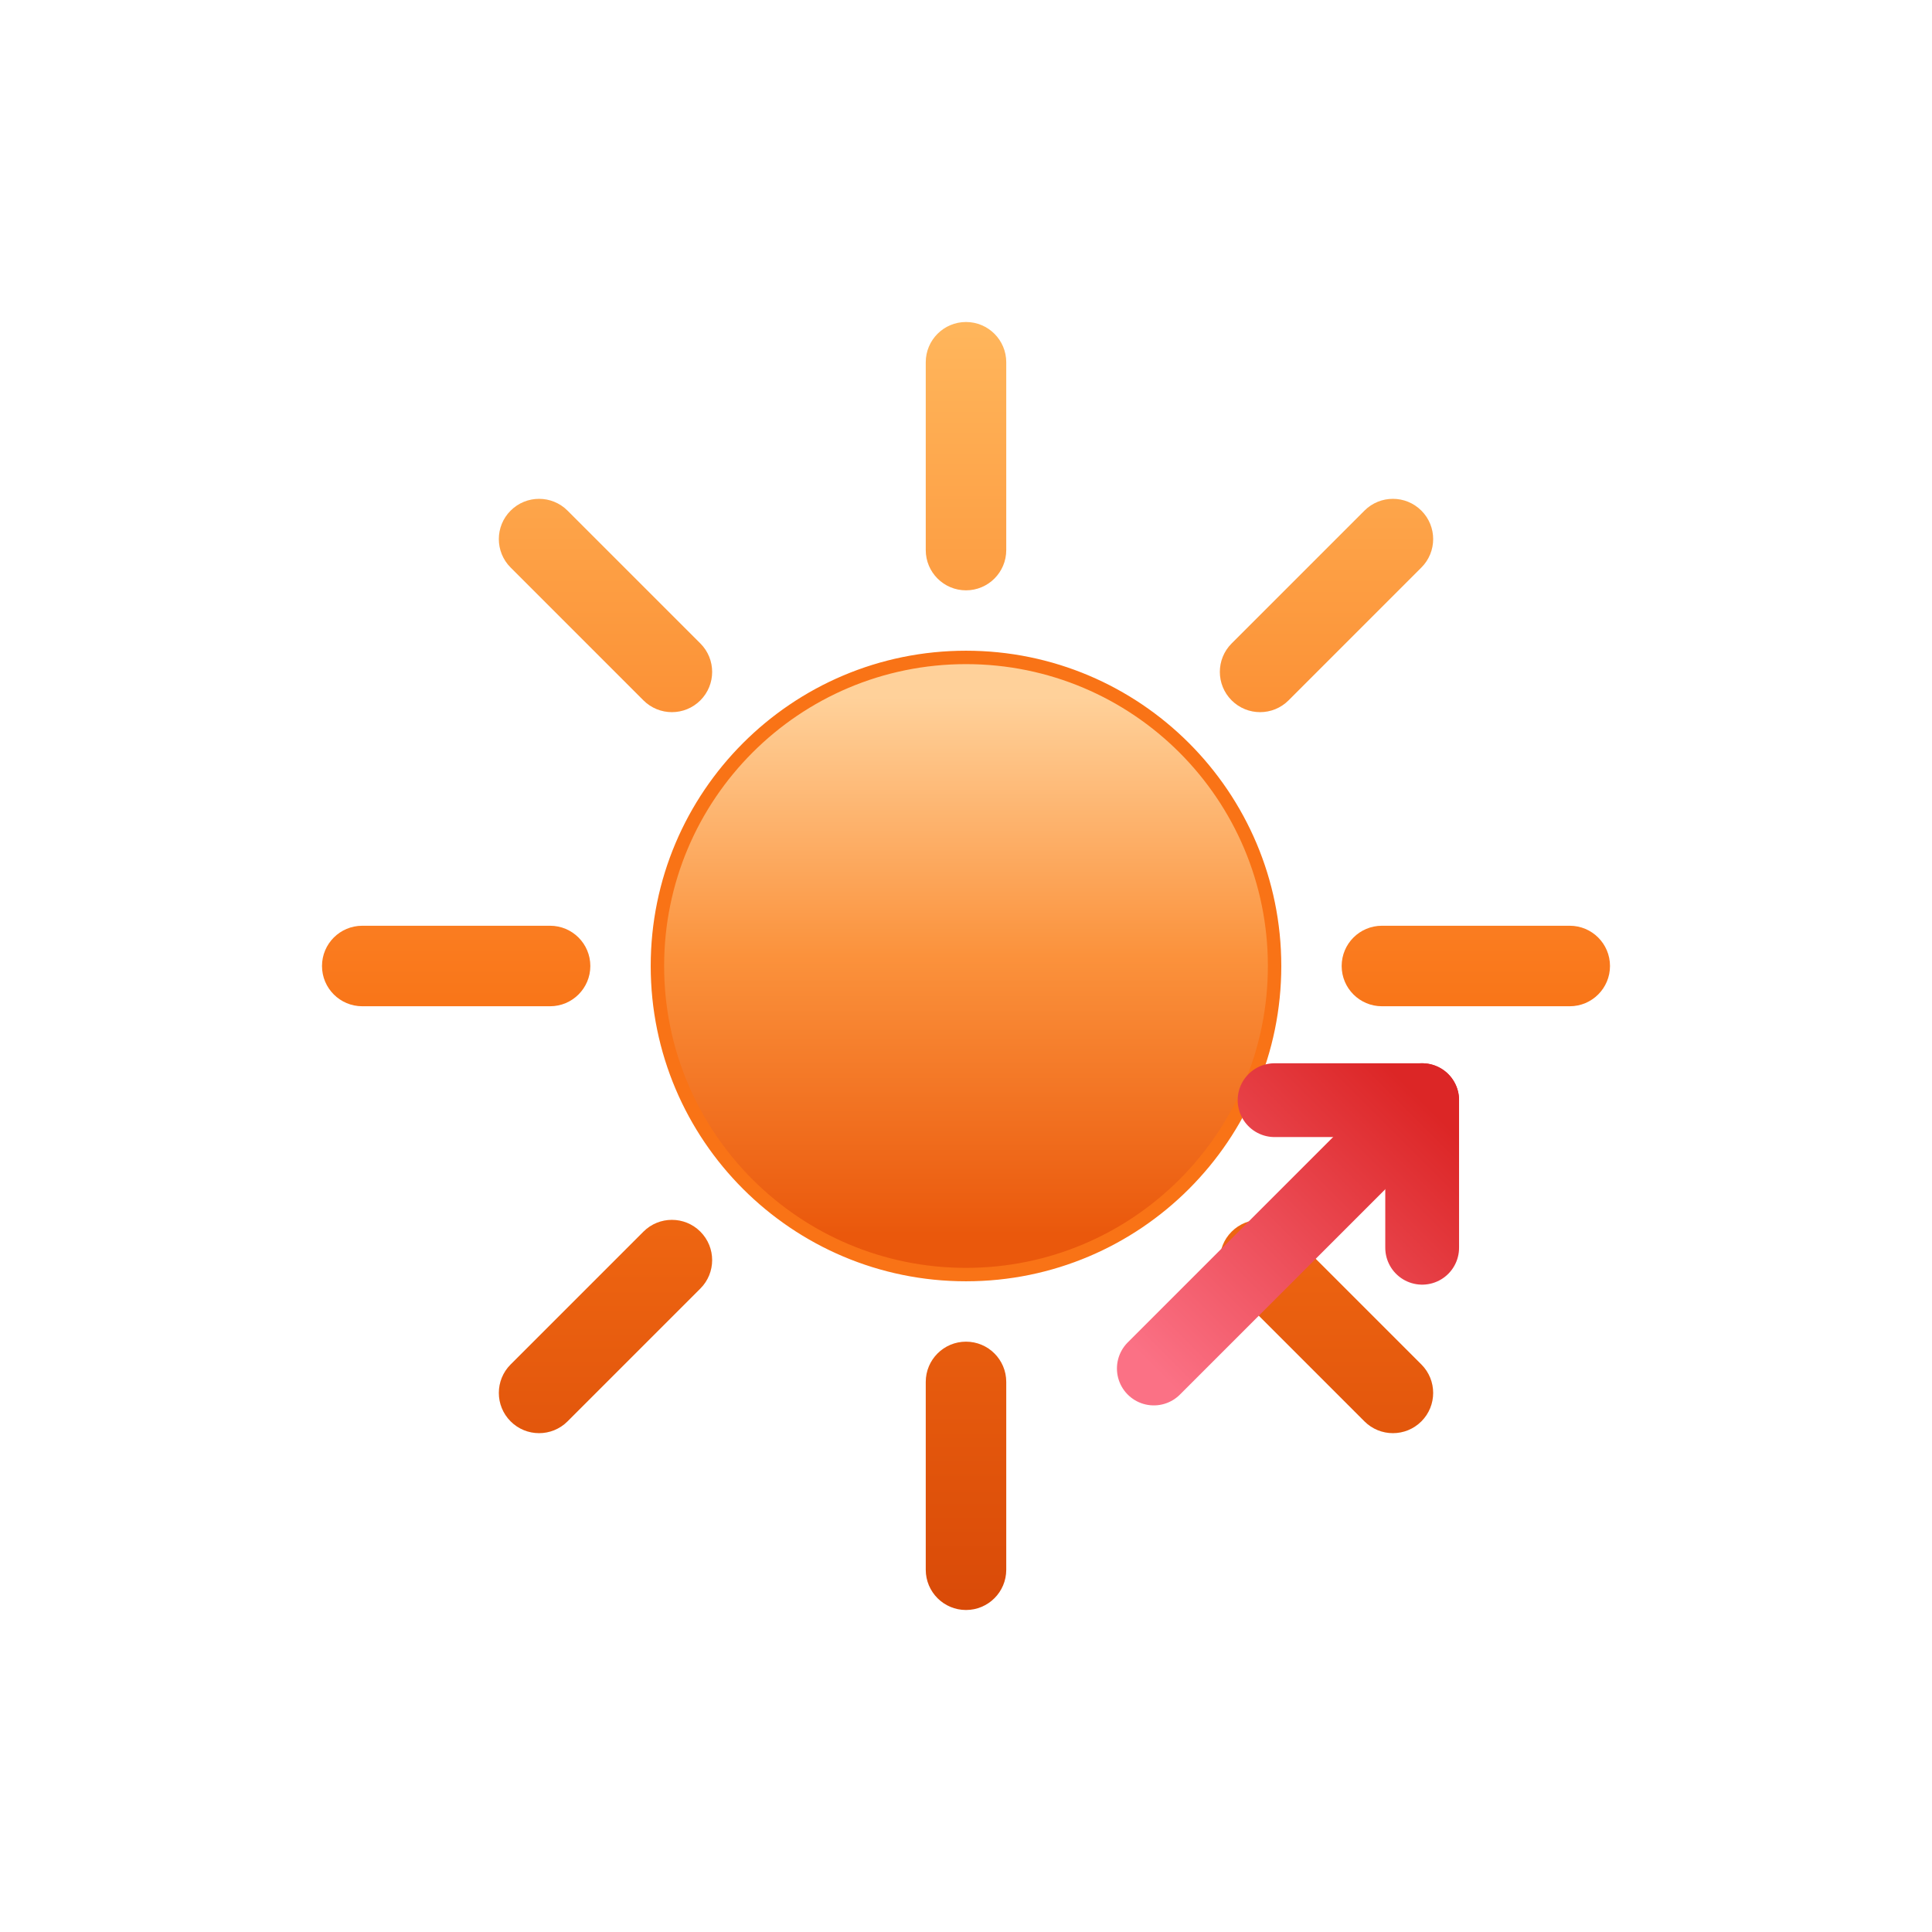
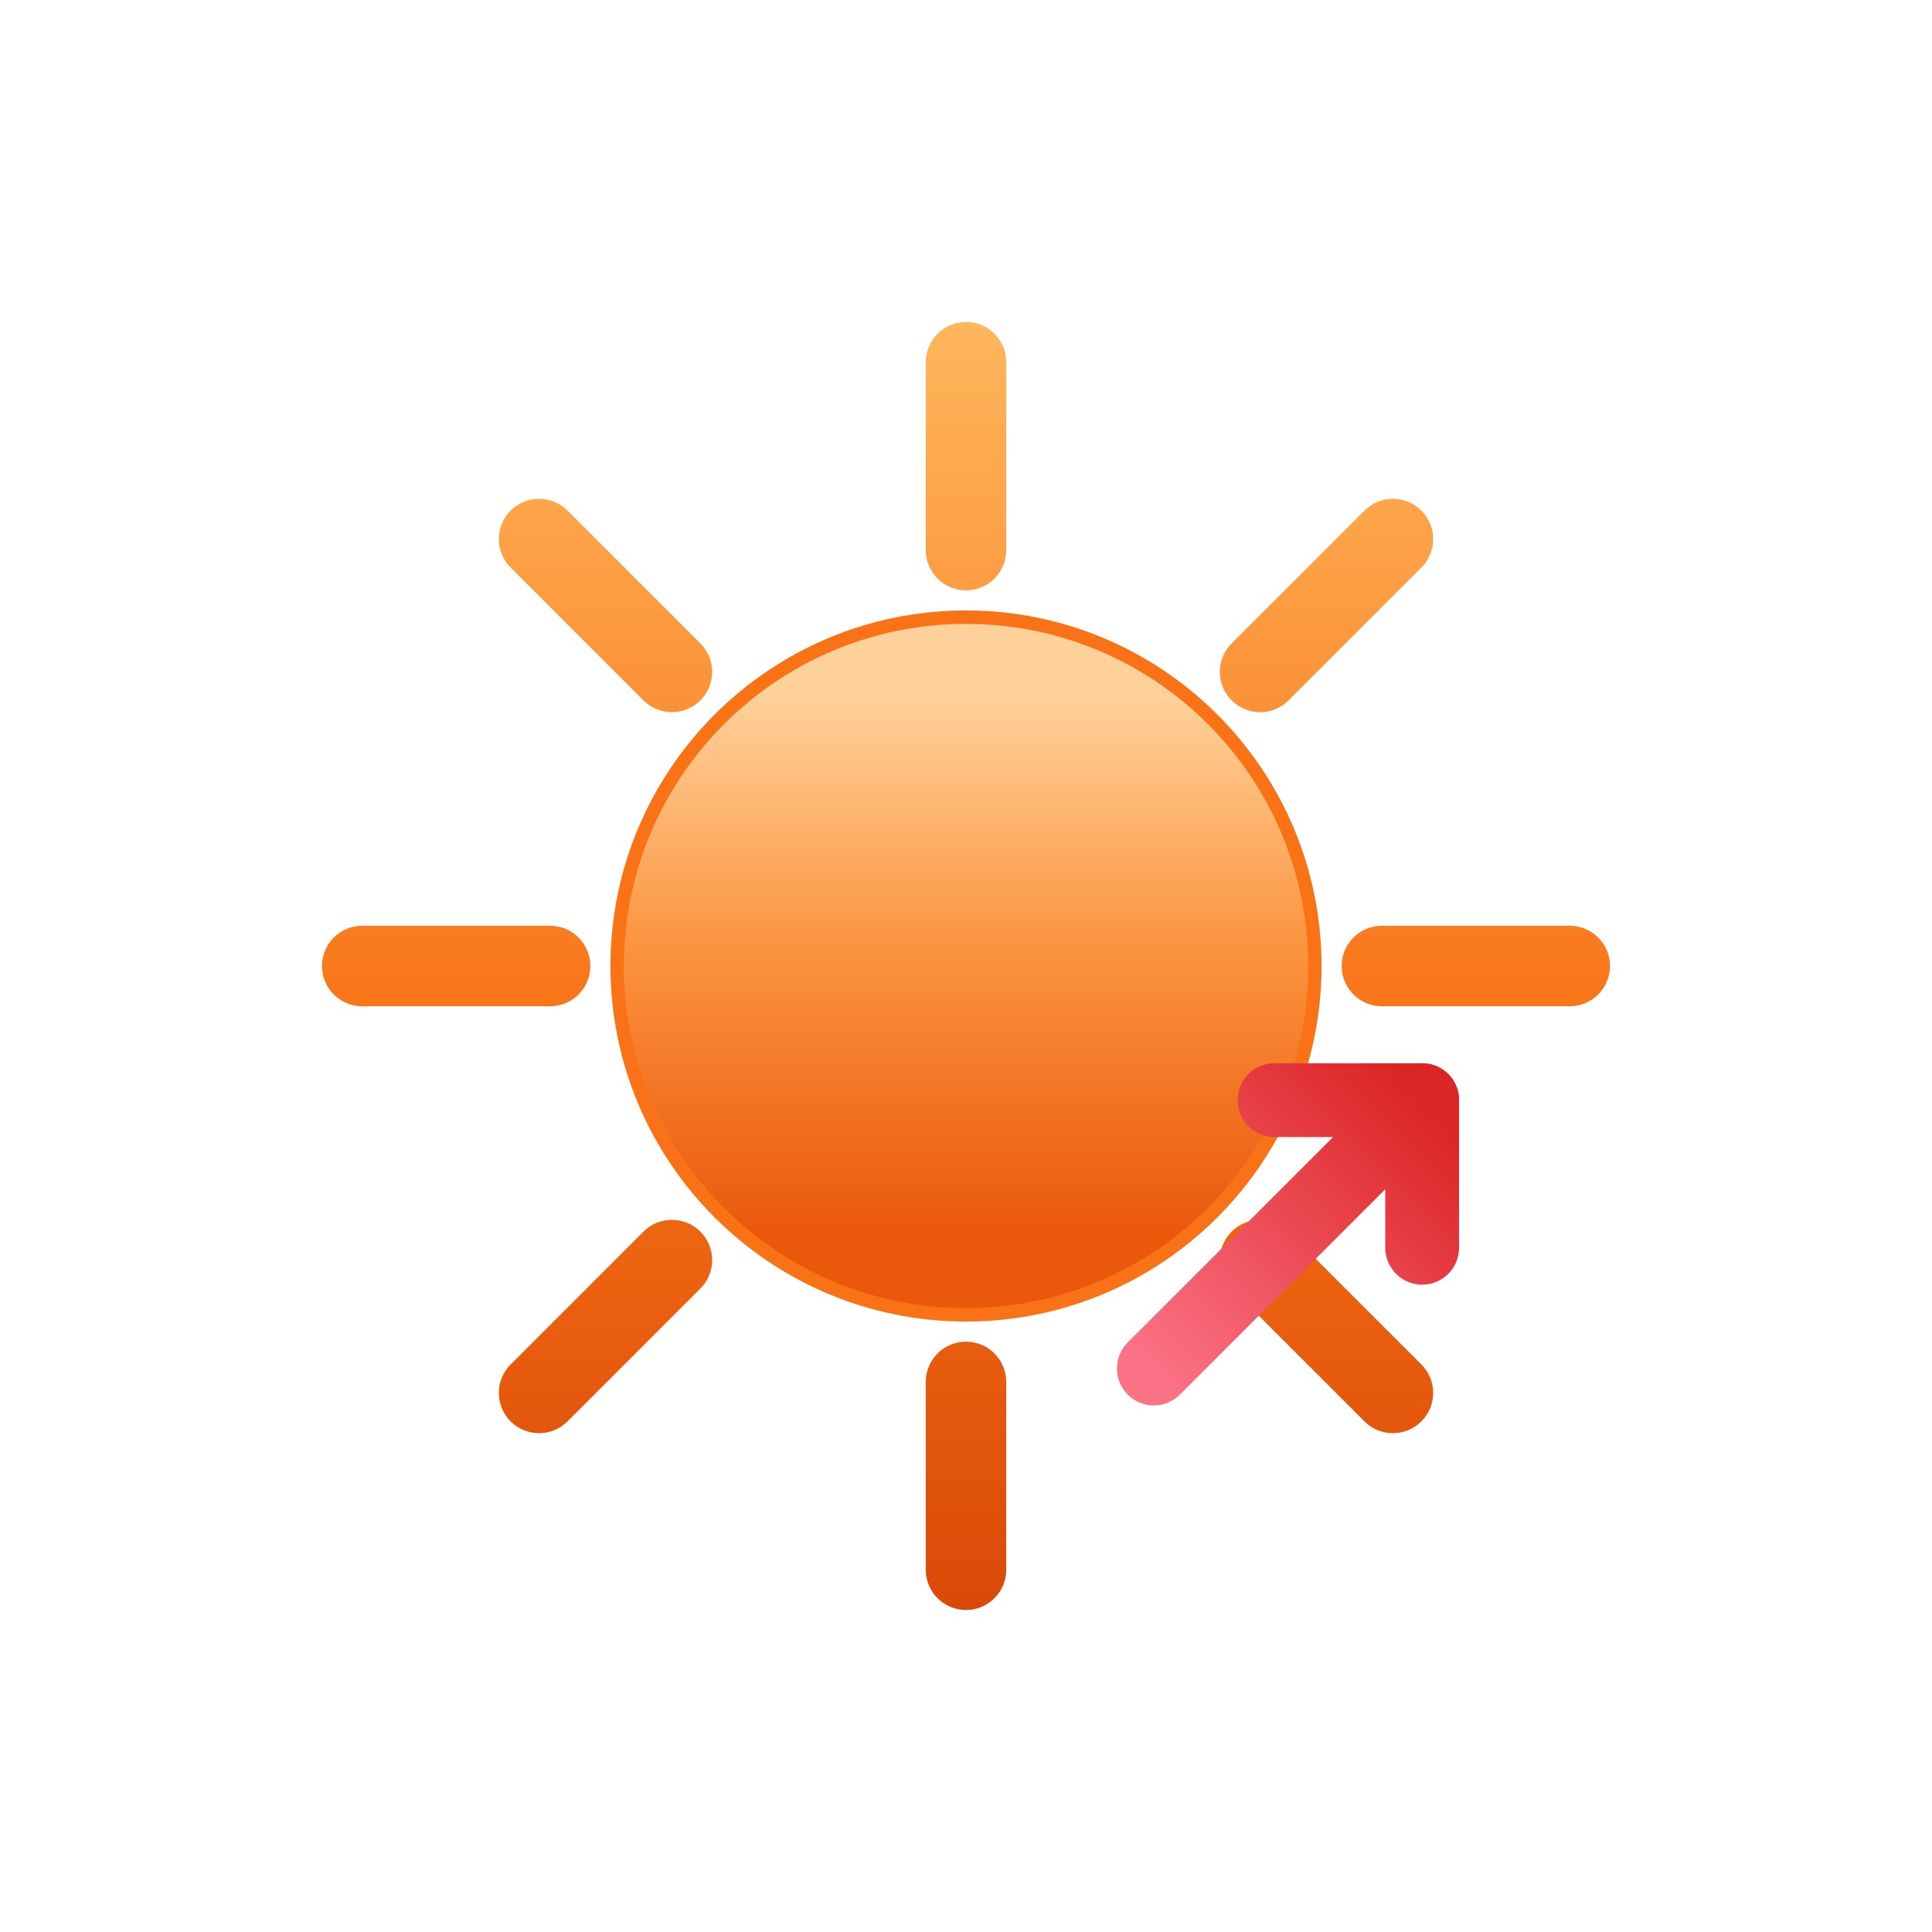
<svg xmlns="http://www.w3.org/2000/svg" viewBox="-8 -8 144 144" fill="none">
  <g id="clear-day">
    <g id="Sun">
-       <circle id="Core" cx="64" cy="64" r="23" fill="url(#paint0_linear_1802_5186)" stroke="#F97316" />
+       <circle id="Core" cx="64" cy="64" r="26" fill="url(#paint0_linear_1802_5186)" stroke="#F97316" />
      <g id="Rays">
        <path d="M61 19C61 17.343 62.343 16 64 16C65.657 16 67 17.343 67 19V33C67 34.657 65.657 36 64 36C62.343 36 61 34.657 61 33V19Z" fill="url(#hotRayGradient)" />
        <path d="M93.698 30.059C94.87 28.887 96.77 28.887 97.941 30.059C99.113 31.23 99.113 33.13 97.941 34.301L88.042 44.201C86.87 45.373 84.971 45.373 83.799 44.201C82.627 43.029 82.627 41.13 83.799 39.958L93.698 30.059Z" fill="url(#hotRayGradient)" />
        <path d="M109 61C110.657 61 112 62.343 112 64C112 65.657 110.657 67 109 67H95C93.343 67 92 65.657 92 64C92 62.343 93.343 61 95 61H109Z" fill="url(#hotRayGradient)" />
        <path d="M97.941 93.698C99.113 94.87 99.113 96.77 97.941 97.941C96.77 99.113 94.87 99.113 93.698 97.941L83.799 88.042C82.627 86.87 82.627 84.971 83.799 83.799C84.971 82.627 86.87 82.627 88.042 83.799L97.941 93.698Z" fill="url(#hotRayGradient)" />
        <path d="M61 95C61 93.343 62.343 92 64 92C65.657 92 67 93.343 67 95V109C67 110.657 65.657 112 64 112C62.343 112 61 110.657 61 109V95Z" fill="url(#hotRayGradient)" />
        <path d="M39.958 83.799C41.13 82.627 43.029 82.627 44.201 83.799C45.373 84.971 45.373 86.87 44.201 88.042L34.301 97.941C33.13 99.113 31.23 99.113 30.059 97.941C28.887 96.77 28.887 94.87 30.059 93.698L39.958 83.799Z" fill="url(#hotRayGradient)" />
        <path d="M33 61C34.657 61 36 62.343 36 64C36 65.657 34.657 67 33 67H19C17.343 67 16 65.657 16 64C16 62.343 17.343 61 19 61H33Z" fill="url(#hotRayGradient)" />
        <path d="M44.201 39.958C45.373 41.13 45.373 43.029 44.201 44.201C43.029 45.373 41.13 45.373 39.958 44.201L30.059 34.301C28.887 33.13 28.887 31.23 30.059 30.059C31.23 28.887 33.13 28.887 34.301 30.059L44.201 39.958Z" fill="url(#hotRayGradient)" />
      </g>
    </g>
  </g>
  <defs>
    <linearGradient id="paint0_linear_1802_5186" x1="64" y1="44" x2="64" y2="84" gradientUnits="userSpaceOnUse">
      <stop stop-color="#FFD19A" />
      <stop offset=".48" stop-color="#FB923C" />
      <stop offset="1" stop-color="#EA580C" />
    </linearGradient>
    <linearGradient id="hotRayGradient" x1="64" y1="16" x2="64" y2="112" gradientUnits="userSpaceOnUse">
      <stop stop-color="#FFB65C" />
      <stop offset=".55" stop-color="#F97316" />
      <stop offset="1" stop-color="#D94A08" />
    </linearGradient>
    <linearGradient id="heatArrowGradient" x1="78" y1="94" x2="98" y2="74" gradientUnits="userSpaceOnUse">
      <stop stop-color="#FB7185" />
      <stop offset="1" stop-color="#DC2626" />
    </linearGradient>
  </defs>
  <g id="RisingArrow" fill="none" stroke="url(#heatArrowGradient)" stroke-width="5.5" stroke-linecap="round" stroke-linejoin="round">
    <path d="M78 94L98 74" />
    <path d="M87 74H98V85" />
  </g>
</svg>
